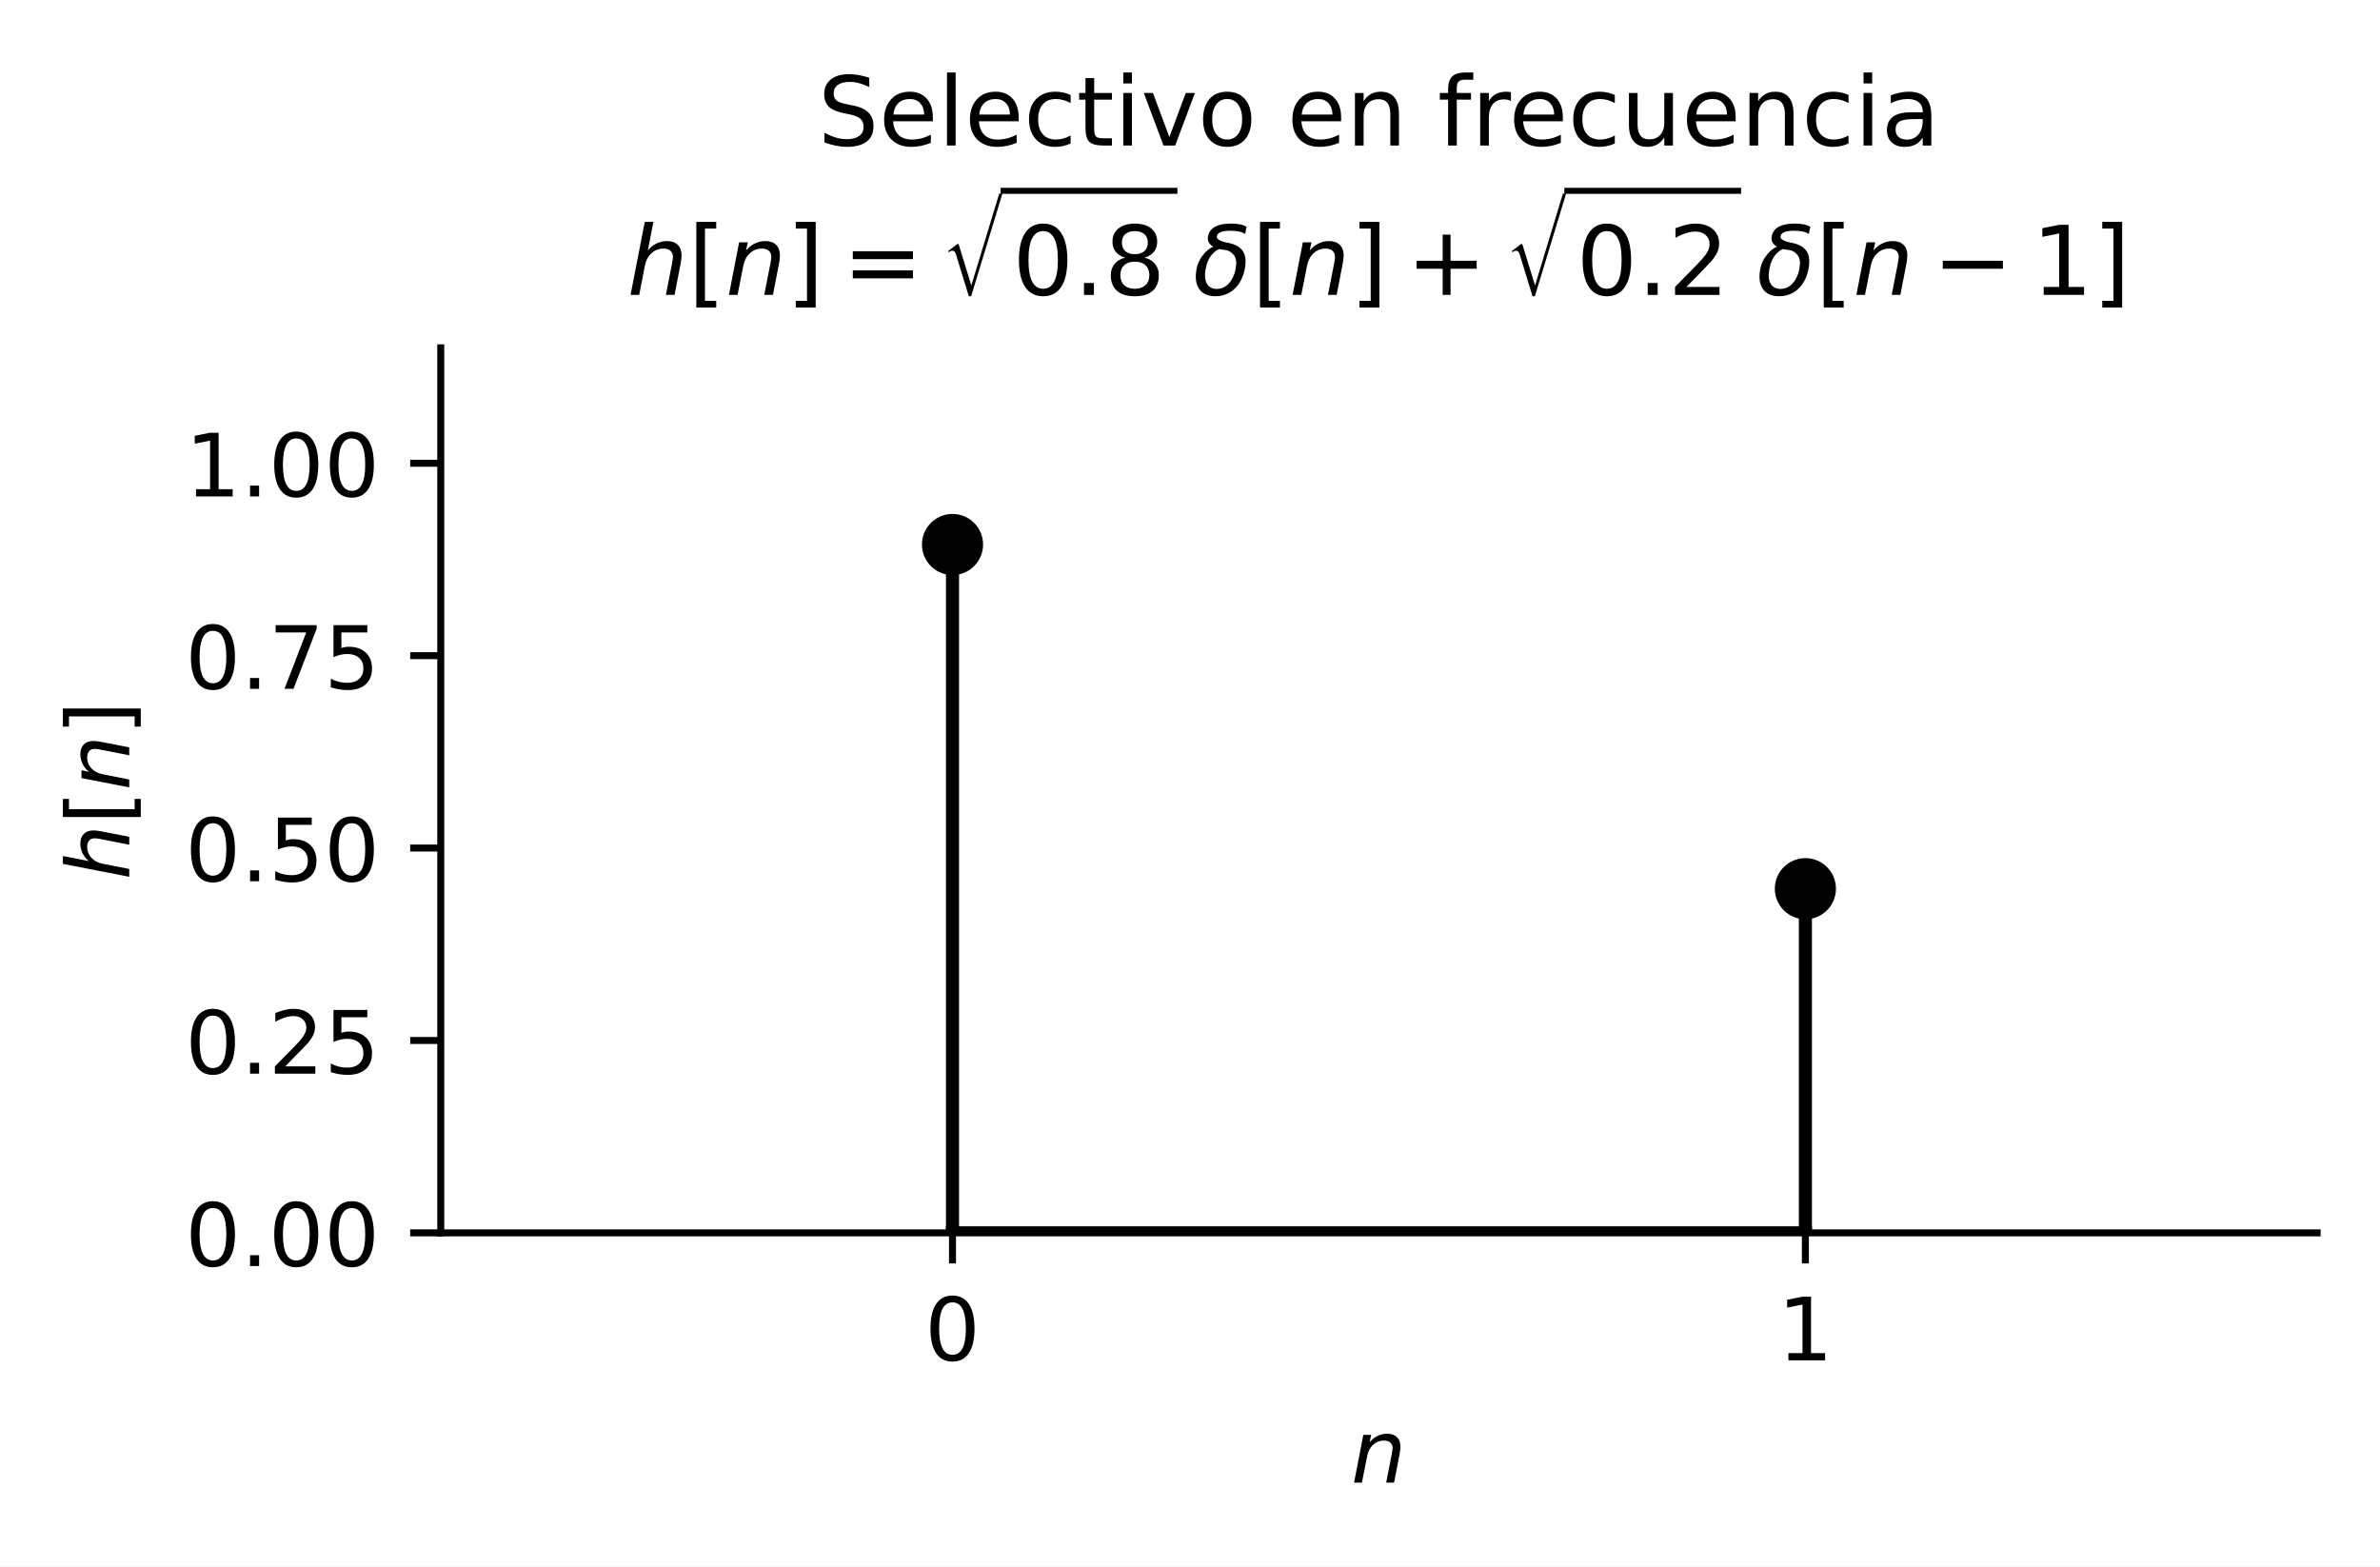
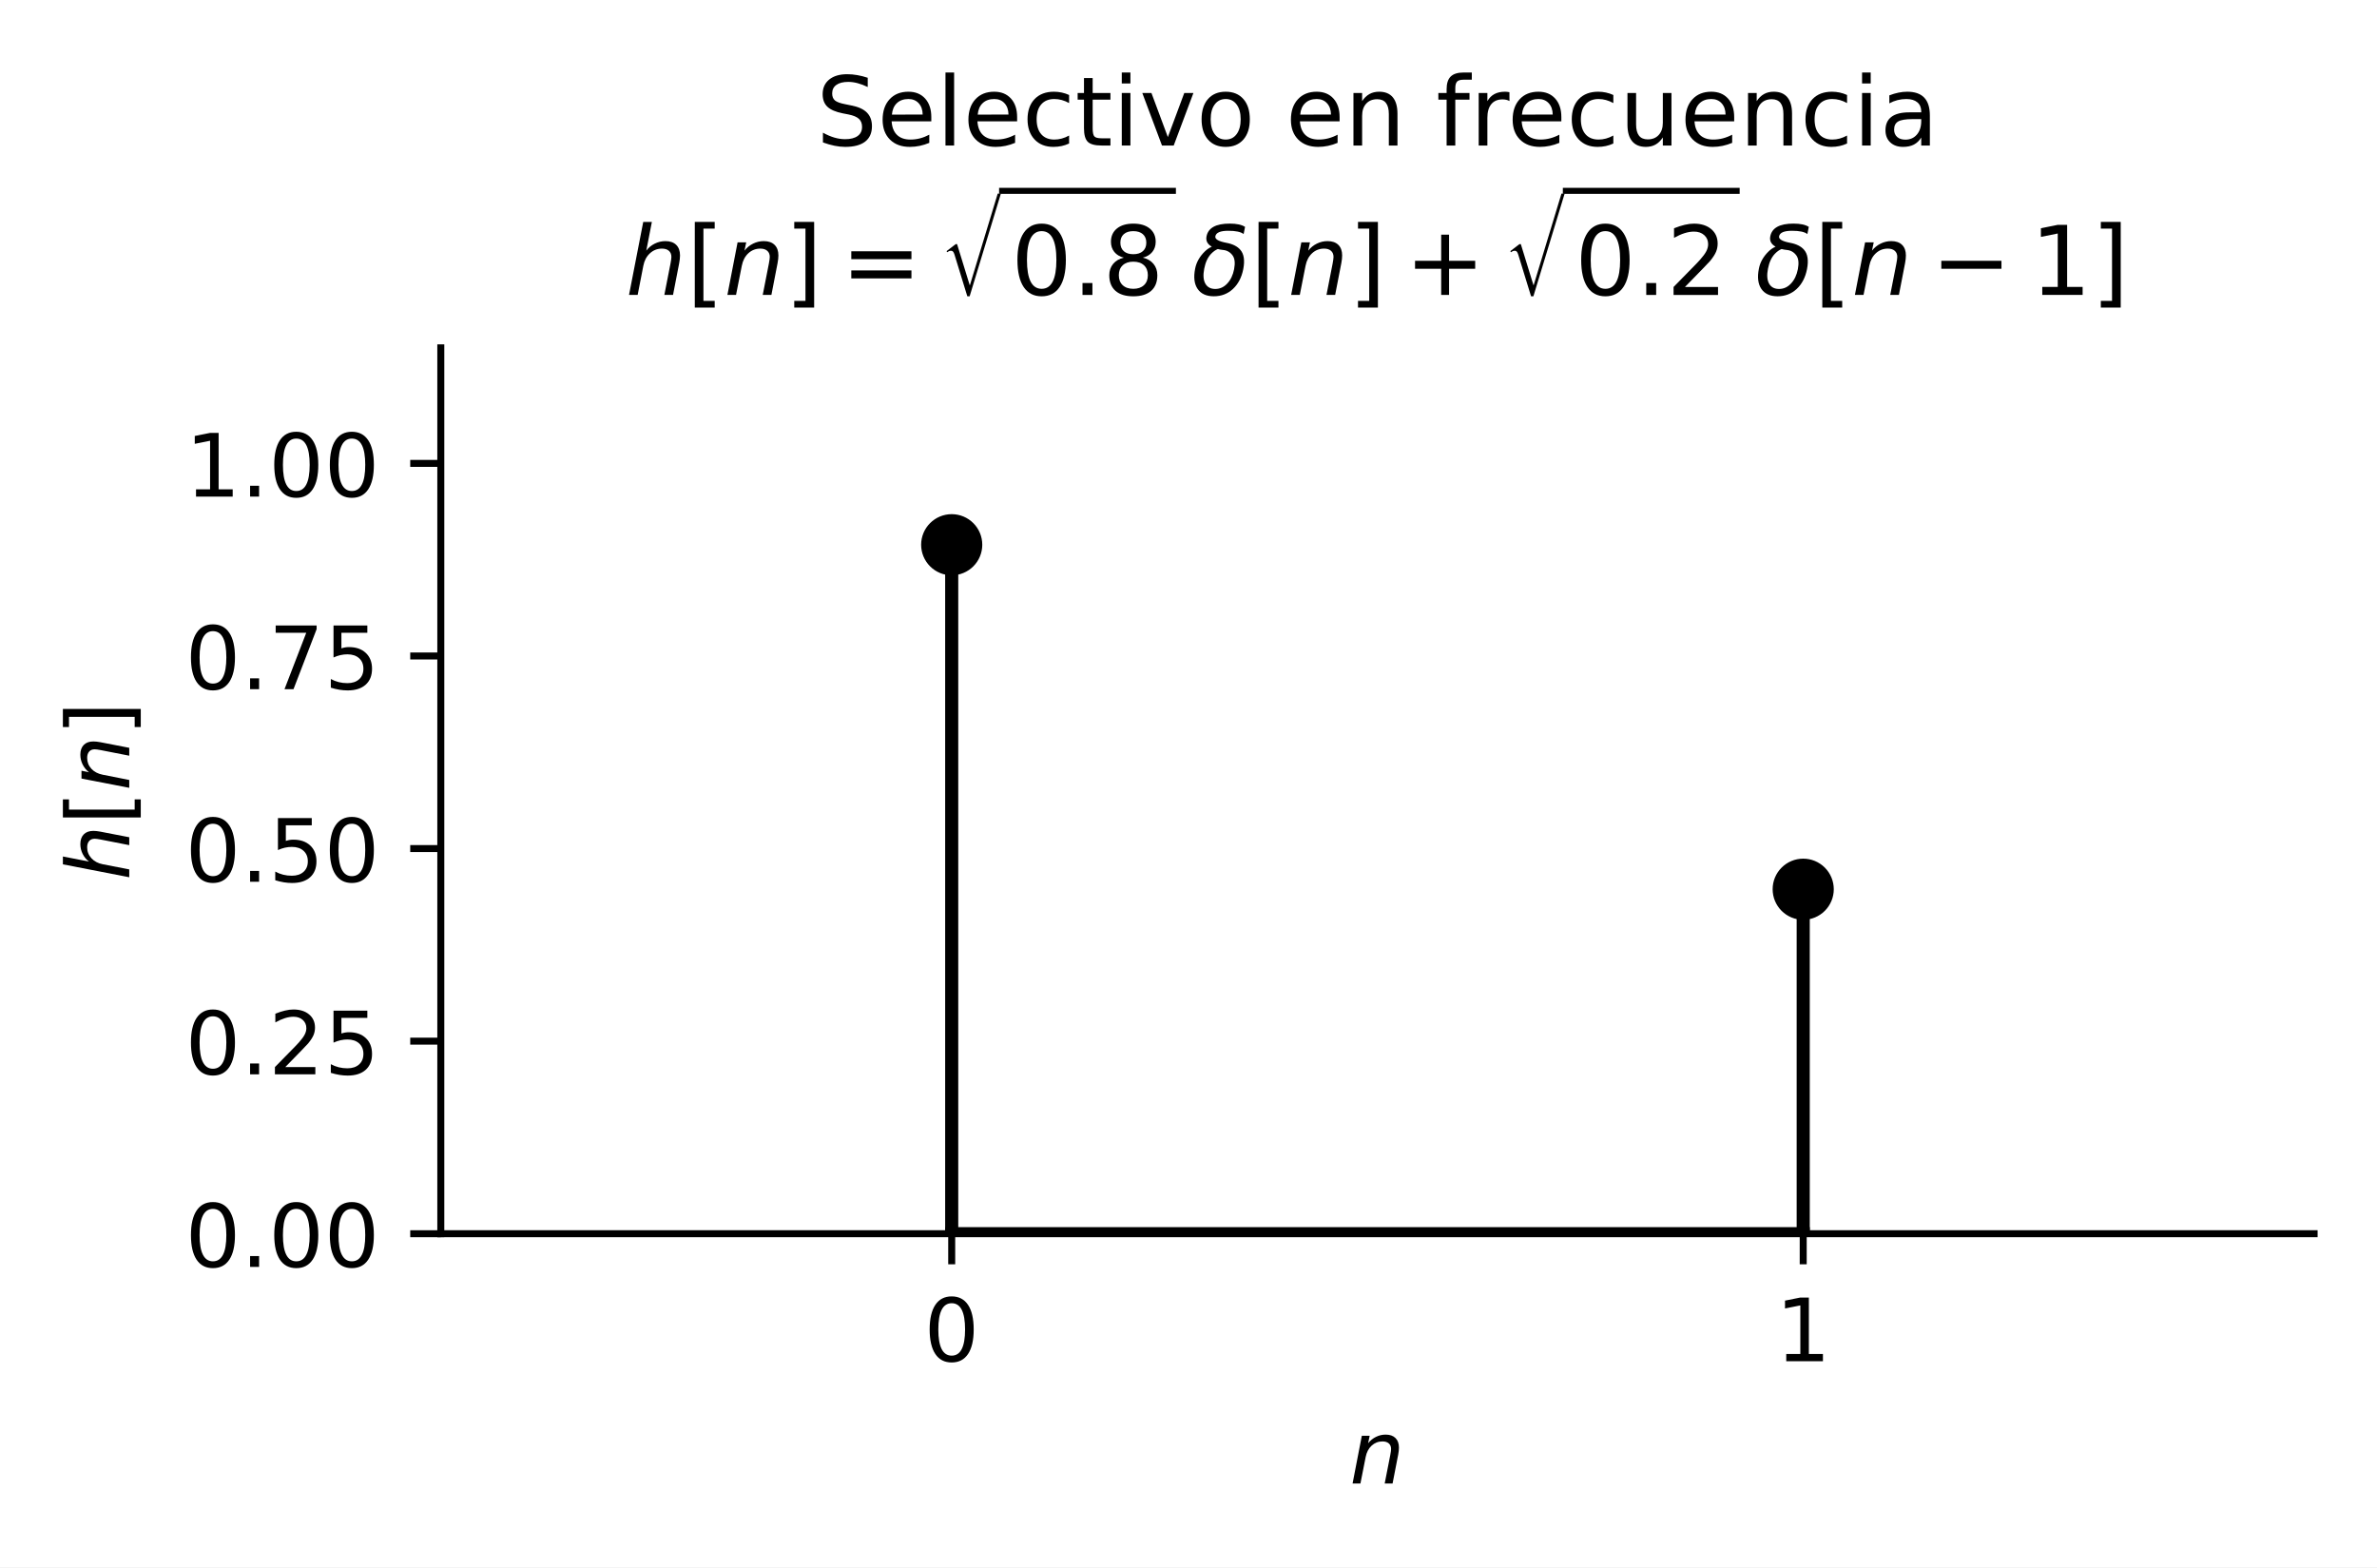
- <svg xmlns="http://www.w3.org/2000/svg" xmlns:xlink="http://www.w3.org/1999/xlink" width="272.506pt" height="179.361pt" viewBox="0 0 272.506 179.361" version="1.1">
+ <svg xmlns="http://www.w3.org/2000/svg" xmlns:xlink="http://www.w3.org/1999/xlink" width="272.146pt" height="179.438pt" viewBox="0 0 272.146 179.438" version="1.1">
  <defs>
    <style type="text/css">*{stroke-linejoin: round; stroke-linecap: butt}</style>
  </defs>
  <g id="figure_1">
    <g id="patch_1">
-       <path d="M 0 179.361  L 272.506 179.361  L 272.506 0  L 0 0  z " style="fill: #ffffff" />
+       <path d="M 0 179.438  L 272.146 179.438  L 272.146 0  L 0 0  z " style="fill: #ffffff" />
    </g>
    <g id="axes_1">
      <g id="patch_2">
-         <path d="M 50.468 141.161  L 265.306 141.161  L 265.306 39.824  L 50.468 39.824  z " style="fill: #ffffff" />
+         <path d="M 50.468 141.238  L 264.946 141.238  L 264.946 39.824  L 50.468 39.824  z " style="fill: #ffffff" />
      </g>
      <g id="matplotlib.axis_1">
        <g id="xtick_1">
          <g id="line2d_1">
            <defs>
-               <path id="m84392c8787" d="M 0 0  L 0 3.5  " style="stroke: #000000; stroke-width: 0.8" />
-             </defs>
-             <g>
-               <use xlink:href="#m84392c8787" x="109.06" y="141.161" style="stroke: #000000; stroke-width: 0.8" />
+               <path id="m0668d77dfe" d="M 0 0  L 0 3.5  " style="stroke: #000000; stroke-width: 0.8" />
+             </defs>
+             <g>
+               <use xlink:href="#m0668d77dfe" x="108.962" y="141.238" style="stroke: #000000; stroke-width: 0.8" />
            </g>
          </g>
          <g id="text_1">
-             <g transform="translate(105.8788 155.7585) scale(0.1 -0.1)">
+             <g transform="translate(105.7806 155.8359) scale(0.1 -0.1)">
              <defs>
                <path id="DejaVuSans-13" d="M 2034 4250  Q 1547 4250 1301 3770  Q 1056 3291 1056 2328  Q 1056 1369 1301 889  Q 1547 409 2034 409  Q 2525 409 2770 889  Q 3016 1369 3016 2328  Q 3016 3291 2770 3770  Q 2525 4250 2034 4250  z M 2034 4750  Q 2819 4750 3233 4129  Q 3647 3509 3647 2328  Q 3647 1150 3233 529  Q 2819 -91 2034 -91  Q 1250 -91 836 529  Q 422 1150 422 2328  Q 422 3509 836 4129  Q 1250 4750 2034 4750  z " transform="scale(0.015625)" />
              </defs>
              <use xlink:href="#DejaVuSans-13" />
            </g>
          </g>
        </g>
        <g id="xtick_2">
          <g id="line2d_2">
            <g>
-               <use xlink:href="#m84392c8787" x="206.714" y="141.161" style="stroke: #000000; stroke-width: 0.8" />
+               <use xlink:href="#m0668d77dfe" x="206.452" y="141.238" style="stroke: #000000; stroke-width: 0.8" />
            </g>
          </g>
          <g id="text_2">
-             <g transform="translate(203.5323 155.7585) scale(0.1 -0.1)">
+             <g transform="translate(203.2705 155.8359) scale(0.1 -0.1)">
              <defs>
                <path id="DejaVuSans-14" d="M 794 531  L 1825 531  L 1825 4091  L 703 3866  L 703 4441  L 1819 4666  L 2450 4666  L 2450 531  L 3481 531  L 3481 0  L 794 0  L 794 531  z " transform="scale(0.015625)" />
              </defs>
              <use xlink:href="#DejaVuSans-14" />
            </g>
          </g>
        </g>
        <g id="text_3">
-           <g transform="translate(154.6868 169.7585) scale(0.1 -0.1)">
+           <g transform="translate(154.5068 169.8359) scale(0.1 -0.1)">
            <defs>
              <path id="DejaVuSans-Oblique-51" d="M 3566 2113  L 3156 0  L 2578 0  L 2988 2091  Q 3016 2238 3031 2350  Q 3047 2463 3047 2528  Q 3047 2791 2881 2937  Q 2716 3084 2419 3084  Q 1956 3084 1622 2776  Q 1288 2469 1184 1941  L 800 0  L 225 0  L 903 3500  L 1478 3500  L 1363 2950  Q 1603 3253 1940 3418  Q 2278 3584 2650 3584  Q 3113 3584 3367 3334  Q 3622 3084 3622 2631  Q 3622 2519 3608 2391  Q 3594 2263 3566 2113  z " transform="scale(0.015625)" />
            </defs>
            <use xlink:href="#DejaVuSans-Oblique-51" />
          </g>
        </g>
      </g>
      <g id="matplotlib.axis_2">
        <g id="ytick_1">
          <g id="line2d_3">
            <defs>
-               <path id="m73cd681881" d="M 0 0  L -3.5 0  " style="stroke: #000000; stroke-width: 0.8" />
-             </defs>
-             <g>
-               <use xlink:href="#m73cd681881" x="50.468" y="141.161" style="stroke: #000000; stroke-width: 0.8" />
+               <path id="mb4977d262e" d="M 0 0  L -3.5 0  " style="stroke: #000000; stroke-width: 0.8" />
+             </defs>
+             <g>
+               <use xlink:href="#mb4977d262e" x="50.468" y="141.238" style="stroke: #000000; stroke-width: 0.8" />
            </g>
          </g>
          <g id="text_4">
-             <g transform="translate(21.20234 144.9597) scale(0.1 -0.1)">
+             <g transform="translate(21.20234 145.0371) scale(0.1 -0.1)">
              <defs>
                <path id="DejaVuSans-11" d="M 684 794  L 1344 794  L 1344 0  L 684 0  L 684 794  z " transform="scale(0.015625)" />
              </defs>
              <use xlink:href="#DejaVuSans-13" />
              <use xlink:href="#DejaVuSans-11" transform="translate(63.625 0)" />
              <use xlink:href="#DejaVuSans-13" transform="translate(95.40625 0)" />
              <use xlink:href="#DejaVuSans-13" transform="translate(159.0312 0)" />
            </g>
          </g>
        </g>
        <g id="ytick_2">
          <g id="line2d_4">
            <g>
-               <use xlink:href="#m73cd681881" x="50.468" y="119.131" style="stroke: #000000; stroke-width: 0.8" />
+               <use xlink:href="#mb4977d262e" x="50.468" y="119.192" style="stroke: #000000; stroke-width: 0.8" />
            </g>
          </g>
          <g id="text_5">
-             <g transform="translate(21.20234 122.93) scale(0.1 -0.1)">
+             <g transform="translate(21.20234 122.9905) scale(0.1 -0.1)">
              <defs>
                <path id="DejaVuSans-15" d="M 1228 531  L 3431 531  L 3431 0  L 469 0  L 469 531  Q 828 903 1448 1529  Q 2069 2156 2228 2338  Q 2531 2678 2651 2914  Q 2772 3150 2772 3378  Q 2772 3750 2511 3984  Q 2250 4219 1831 4219  Q 1534 4219 1204 4116  Q 875 4013 500 3803  L 500 4441  Q 881 4594 1212 4672  Q 1544 4750 1819 4750  Q 2544 4750 2975 4387  Q 3406 4025 3406 3419  Q 3406 3131 3298 2873  Q 3191 2616 2906 2266  Q 2828 2175 2409 1742  Q 1991 1309 1228 531  z " transform="scale(0.015625)" />
                <path id="DejaVuSans-18" d="M 691 4666  L 3169 4666  L 3169 4134  L 1269 4134  L 1269 2991  Q 1406 3038 1543 3061  Q 1681 3084 1819 3084  Q 2600 3084 3056 2656  Q 3513 2228 3513 1497  Q 3513 744 3044 326  Q 2575 -91 1722 -91  Q 1428 -91 1123 -41  Q 819 9 494 109  L 494 744  Q 775 591 1075 516  Q 1375 441 1709 441  Q 2250 441 2565 725  Q 2881 1009 2881 1497  Q 2881 1984 2565 2268  Q 2250 2553 1709 2553  Q 1456 2553 1204 2497  Q 953 2441 691 2322  L 691 4666  z " transform="scale(0.015625)" />
              </defs>
              <use xlink:href="#DejaVuSans-13" />
              <use xlink:href="#DejaVuSans-11" transform="translate(63.625 0)" />
              <use xlink:href="#DejaVuSans-15" transform="translate(95.40625 0)" />
              <use xlink:href="#DejaVuSans-18" transform="translate(159.0312 0)" />
            </g>
          </g>
        </g>
        <g id="ytick_3">
          <g id="line2d_5">
            <g>
-               <use xlink:href="#m73cd681881" x="50.468" y="97.101" style="stroke: #000000; stroke-width: 0.8" />
+               <use xlink:href="#mb4977d262e" x="50.468" y="97.145" style="stroke: #000000; stroke-width: 0.8" />
            </g>
          </g>
          <g id="text_6">
-             <g transform="translate(21.20234 100.9002) scale(0.1 -0.1)">
+             <g transform="translate(21.20234 100.944) scale(0.1 -0.1)">
              <use xlink:href="#DejaVuSans-13" />
              <use xlink:href="#DejaVuSans-11" transform="translate(63.625 0)" />
              <use xlink:href="#DejaVuSans-18" transform="translate(95.40625 0)" />
              <use xlink:href="#DejaVuSans-13" transform="translate(159.0312 0)" />
            </g>
          </g>
        </g>
        <g id="ytick_4">
          <g id="line2d_6">
            <g>
-               <use xlink:href="#m73cd681881" x="50.468" y="75.072" style="stroke: #000000; stroke-width: 0.8" />
+               <use xlink:href="#mb4977d262e" x="50.468" y="75.099" style="stroke: #000000; stroke-width: 0.8" />
            </g>
          </g>
          <g id="text_7">
-             <g transform="translate(21.20234 78.87049) scale(0.1 -0.1)">
+             <g transform="translate(21.20234 78.89741) scale(0.1 -0.1)">
              <defs>
                <path id="DejaVuSans-1a" d="M 525 4666  L 3525 4666  L 3525 4397  L 1831 0  L 1172 0  L 2766 4134  L 525 4134  L 525 4666  z " transform="scale(0.015625)" />
              </defs>
              <use xlink:href="#DejaVuSans-13" />
              <use xlink:href="#DejaVuSans-11" transform="translate(63.625 0)" />
              <use xlink:href="#DejaVuSans-1a" transform="translate(95.40625 0)" />
              <use xlink:href="#DejaVuSans-18" transform="translate(159.0312 0)" />
            </g>
          </g>
        </g>
        <g id="ytick_5">
          <g id="line2d_7">
            <g>
-               <use xlink:href="#m73cd681881" x="50.468" y="53.042" style="stroke: #000000; stroke-width: 0.8" />
+               <use xlink:href="#mb4977d262e" x="50.468" y="53.052" style="stroke: #000000; stroke-width: 0.8" />
            </g>
          </g>
          <g id="text_8">
-             <g transform="translate(21.20234 56.84075) scale(0.1 -0.1)">
+             <g transform="translate(21.20234 56.85085) scale(0.1 -0.1)">
              <use xlink:href="#DejaVuSans-14" />
              <use xlink:href="#DejaVuSans-11" transform="translate(63.625 0)" />
              <use xlink:href="#DejaVuSans-13" transform="translate(95.40625 0)" />
              <use xlink:href="#DejaVuSans-13" transform="translate(159.0312 0)" />
            </g>
          </g>
        </g>
        <g id="text_9">
-           <g transform="translate(14.8 100.7425) rotate(-90) scale(0.1 -0.1)">
+           <g transform="translate(14.8 100.7812) rotate(-90) scale(0.1 -0.1)">
            <defs>
              <path id="DejaVuSans-Oblique-4b" d="M 3566 2113  L 3156 0  L 2578 0  L 2988 2091  Q 3016 2238 3031 2350  Q 3047 2463 3047 2528  Q 3047 2791 2881 2937  Q 2716 3084 2419 3084  Q 1956 3084 1617 2771  Q 1278 2459 1178 1941  L 800 0  L 225 0  L 1172 4863  L 1747 4863  L 1375 2950  Q 1594 3244 1934 3414  Q 2275 3584 2650 3584  Q 3113 3584 3367 3334  Q 3622 3084 3622 2631  Q 3622 2519 3608 2391  Q 3594 2263 3566 2113  z " transform="scale(0.015625)" />
              <path id="DejaVuSans-3e" d="M 550 4863  L 1875 4863  L 1875 4416  L 1125 4416  L 1125 -397  L 1875 -397  L 1875 -844  L 550 -844  L 550 4863  z " transform="scale(0.015625)" />
              <path id="DejaVuSans-40" d="M 1947 4863  L 1947 -844  L 622 -844  L 622 -397  L 1369 -397  L 1369 4416  L 622 4416  L 622 4863  L 1947 4863  z " transform="scale(0.015625)" />
            </defs>
            <use xlink:href="#DejaVuSans-Oblique-4b" transform="translate(0 0.015625)" />
            <use xlink:href="#DejaVuSans-3e" transform="translate(63.37891 0.015625)" />
            <use xlink:href="#DejaVuSans-Oblique-51" transform="translate(102.3926 0.015625)" />
            <use xlink:href="#DejaVuSans-40" transform="translate(165.7715 0.015625)" />
          </g>
        </g>
      </g>
      <g id="LineCollection_1">
-         <path d="M 109.06 141.161  L 109.06 62.345  " clip-path="url(#paa3ce66061)" style="fill: none; stroke: #000000; stroke-width: 1.5" />
-         <path d="M 206.714 141.161  L 206.714 101.753  " clip-path="url(#paa3ce66061)" style="fill: none; stroke: #000000; stroke-width: 1.5" />
+         <path d="M 108.962 141.238  L 108.962 62.362  " clip-path="url(#p6aeed47544)" style="fill: none; stroke: #000000; stroke-width: 1.5" />
+         <path d="M 206.452 141.238  L 206.452 101.8  " clip-path="url(#p6aeed47544)" style="fill: none; stroke: #000000; stroke-width: 1.5" />
      </g>
      <g id="line2d_8">
        <defs>
-           <path id="m12c1a7ee5f" d="M 0 3  C 0.796 3 1.559 2.684 2.121 2.121  C 2.684 1.559 3 0.796 3 0  C 3 -0.796 2.684 -1.559 2.121 -2.121  C 1.559 -2.684 0.796 -3 0 -3  C -0.796 -3 -1.559 -2.684 -2.121 -2.121  C -2.684 -1.559 -3 -0.796 -3 0  C -3 0.796 -2.684 1.559 -2.121 2.121  C -1.559 2.684 -0.796 3 0 3  z " style="stroke: #000000" />
+           <path id="m4500ec8824" d="M 0 3  C 0.796 3 1.559 2.684 2.121 2.121  C 2.684 1.559 3 0.796 3 0  C 3 -0.796 2.684 -1.559 2.121 -2.121  C 1.559 -2.684 0.796 -3 0 -3  C -0.796 -3 -1.559 -2.684 -2.121 -2.121  C -2.684 -1.559 -3 -0.796 -3 0  C -3 0.796 -2.684 1.559 -2.121 2.121  C -1.559 2.684 -0.796 3 0 3  z " style="stroke: #000000" />
        </defs>
-         <g clip-path="url(#paa3ce66061)">
-           <use xlink:href="#m12c1a7ee5f" x="109.06" y="62.345" style="stroke: #000000" />
-           <use xlink:href="#m12c1a7ee5f" x="206.714" y="101.753" style="stroke: #000000" />
+         <g clip-path="url(#p6aeed47544)">
+           <use xlink:href="#m4500ec8824" x="108.962" y="62.362" style="stroke: #000000" />
+           <use xlink:href="#m4500ec8824" x="206.452" y="101.8" style="stroke: #000000" />
        </g>
      </g>
      <g id="line2d_9">
-         <path d="M 109.06 141.161  L 206.714 141.161  " clip-path="url(#paa3ce66061)" style="fill: none; stroke: #000000; stroke-width: 1.5; stroke-linecap: square" />
+         <path d="M 108.962 141.238  L 206.452 141.238  " clip-path="url(#p6aeed47544)" style="fill: none; stroke: #000000; stroke-width: 1.5; stroke-linecap: square" />
      </g>
      <g id="patch_3">
-         <path d="M 50.468 141.161  L 50.468 39.824  " style="fill: none; stroke: #000000; stroke-width: 0.8; stroke-linejoin: miter; stroke-linecap: square" />
+         <path d="M 50.468 141.238  L 50.468 39.824  " style="fill: none; stroke: #000000; stroke-width: 0.8; stroke-linejoin: miter; stroke-linecap: square" />
      </g>
      <g id="patch_4">
-         <path d="M 50.468 141.161  L 265.306 141.161  " style="fill: none; stroke: #000000; stroke-width: 0.8; stroke-linejoin: miter; stroke-linecap: square" />
+         <path d="M 50.468 141.238  L 264.946 141.238  " style="fill: none; stroke: #000000; stroke-width: 0.8; stroke-linejoin: miter; stroke-linecap: square" />
      </g>
      <g id="text_10">
-         <g transform="translate(93.64164 16.65936) scale(0.11 -0.11)">
+         <g transform="translate(93.46164 16.65936) scale(0.11 -0.11)">
          <defs>
            <path id="DejaVuSans-36" d="M 3425 4513  L 3425 3897  Q 3066 4069 2747 4153  Q 2428 4238 2131 4238  Q 1616 4238 1336 4038  Q 1056 3838 1056 3469  Q 1056 3159 1242 3001  Q 1428 2844 1947 2747  L 2328 2669  Q 3034 2534 3370 2195  Q 3706 1856 3706 1288  Q 3706 609 3251 259  Q 2797 -91 1919 -91  Q 1588 -91 1214 -16  Q 841 59 441 206  L 441 856  Q 825 641 1194 531  Q 1563 422 1919 422  Q 2459 422 2753 634  Q 3047 847 3047 1241  Q 3047 1584 2836 1778  Q 2625 1972 2144 2069  L 1759 2144  Q 1053 2284 737 2584  Q 422 2884 422 3419  Q 422 4038 858 4394  Q 1294 4750 2059 4750  Q 2388 4750 2728 4690  Q 3069 4631 3425 4513  z " transform="scale(0.015625)" />
            <path id="DejaVuSans-48" d="M 3597 1894  L 3597 1613  L 953 1613  Q 991 1019 1311 708  Q 1631 397 2203 397  Q 2534 397 2845 478  Q 3156 559 3463 722  L 3463 178  Q 3153 47 2828 -22  Q 2503 -91 2169 -91  Q 1331 -91 842 396  Q 353 884 353 1716  Q 353 2575 817 3079  Q 1281 3584 2069 3584  Q 2775 3584 3186 3129  Q 3597 2675 3597 1894  z M 3022 2063  Q 3016 2534 2758 2815  Q 2500 3097 2075 3097  Q 1594 3097 1305 2825  Q 1016 2553 972 2059  L 3022 2063  z " transform="scale(0.015625)" />
            <path id="DejaVuSans-4f" d="M 603 4863  L 1178 4863  L 1178 0  L 603 0  L 603 4863  z " transform="scale(0.015625)" />
            <path id="DejaVuSans-46" d="M 3122 3366  L 3122 2828  Q 2878 2963 2633 3030  Q 2388 3097 2138 3097  Q 1578 3097 1268 2742  Q 959 2388 959 1747  Q 959 1106 1268 751  Q 1578 397 2138 397  Q 2388 397 2633 464  Q 2878 531 3122 666  L 3122 134  Q 2881 22 2623 -34  Q 2366 -91 2075 -91  Q 1284 -91 818 406  Q 353 903 353 1747  Q 353 2603 823 3093  Q 1294 3584 2113 3584  Q 2378 3584 2631 3529  Q 2884 3475 3122 3366  z " transform="scale(0.015625)" />
            <path id="DejaVuSans-57" d="M 1172 4494  L 1172 3500  L 2356 3500  L 2356 3053  L 1172 3053  L 1172 1153  Q 1172 725 1289 603  Q 1406 481 1766 481  L 2356 481  L 2356 0  L 1766 0  Q 1100 0 847 248  Q 594 497 594 1153  L 594 3053  L 172 3053  L 172 3500  L 594 3500  L 594 4494  L 1172 4494  z " transform="scale(0.015625)" />
            <path id="DejaVuSans-4c" d="M 603 3500  L 1178 3500  L 1178 0  L 603 0  L 603 3500  z M 603 4863  L 1178 4863  L 1178 4134  L 603 4134  L 603 4863  z " transform="scale(0.015625)" />
            <path id="DejaVuSans-59" d="M 191 3500  L 800 3500  L 1894 563  L 2988 3500  L 3597 3500  L 2284 0  L 1503 0  L 191 3500  z " transform="scale(0.015625)" />
            <path id="DejaVuSans-52" d="M 1959 3097  Q 1497 3097 1228 2736  Q 959 2375 959 1747  Q 959 1119 1226 758  Q 1494 397 1959 397  Q 2419 397 2687 759  Q 2956 1122 2956 1747  Q 2956 2369 2687 2733  Q 2419 3097 1959 3097  z M 1959 3584  Q 2709 3584 3137 3096  Q 3566 2609 3566 1747  Q 3566 888 3137 398  Q 2709 -91 1959 -91  Q 1206 -91 779 398  Q 353 888 353 1747  Q 353 2609 779 3096  Q 1206 3584 1959 3584  z " transform="scale(0.015625)" />
            <path id="DejaVuSans-3" transform="scale(0.015625)" />
            <path id="DejaVuSans-51" d="M 3513 2113  L 3513 0  L 2938 0  L 2938 2094  Q 2938 2591 2744 2837  Q 2550 3084 2163 3084  Q 1697 3084 1428 2787  Q 1159 2491 1159 1978  L 1159 0  L 581 0  L 581 3500  L 1159 3500  L 1159 2956  Q 1366 3272 1645 3428  Q 1925 3584 2291 3584  Q 2894 3584 3203 3211  Q 3513 2838 3513 2113  z " transform="scale(0.015625)" />
            <path id="DejaVuSans-49" d="M 2375 4863  L 2375 4384  L 1825 4384  Q 1516 4384 1395 4259  Q 1275 4134 1275 3809  L 1275 3500  L 2222 3500  L 2222 3053  L 1275 3053  L 1275 0  L 697 0  L 697 3053  L 147 3053  L 147 3500  L 697 3500  L 697 3744  Q 697 4328 969 4595  Q 1241 4863 1831 4863  L 2375 4863  z " transform="scale(0.015625)" />
            <path id="DejaVuSans-55" d="M 2631 2963  Q 2534 3019 2420 3045  Q 2306 3072 2169 3072  Q 1681 3072 1420 2755  Q 1159 2438 1159 1844  L 1159 0  L 581 0  L 581 3500  L 1159 3500  L 1159 2956  Q 1341 3275 1631 3429  Q 1922 3584 2338 3584  Q 2397 3584 2469 3576  Q 2541 3569 2628 3553  L 2631 2963  z " transform="scale(0.015625)" />
            <path id="DejaVuSans-58" d="M 544 1381  L 544 3500  L 1119 3500  L 1119 1403  Q 1119 906 1312 657  Q 1506 409 1894 409  Q 2359 409 2629 706  Q 2900 1003 2900 1516  L 2900 3500  L 3475 3500  L 3475 0  L 2900 0  L 2900 538  Q 2691 219 2414 64  Q 2138 -91 1772 -91  Q 1169 -91 856 284  Q 544 659 544 1381  z M 1991 3584  L 1991 3584  z " transform="scale(0.015625)" />
            <path id="DejaVuSans-44" d="M 2194 1759  Q 1497 1759 1228 1600  Q 959 1441 959 1056  Q 959 750 1161 570  Q 1363 391 1709 391  Q 2188 391 2477 730  Q 2766 1069 2766 1631  L 2766 1759  L 2194 1759  z M 3341 1997  L 3341 0  L 2766 0  L 2766 531  Q 2569 213 2275 61  Q 1981 -91 1556 -91  Q 1019 -91 701 211  Q 384 513 384 1019  Q 384 1609 779 1909  Q 1175 2209 1959 2209  L 2766 2209  L 2766 2266  Q 2766 2663 2505 2880  Q 2244 3097 1772 3097  Q 1472 3097 1187 3025  Q 903 2953 641 2809  L 641 3341  Q 956 3463 1253 3523  Q 1550 3584 1831 3584  Q 2591 3584 2966 3190  Q 3341 2797 3341 1997  z " transform="scale(0.015625)" />
          </defs>
          <use xlink:href="#DejaVuSans-36" />
          <use xlink:href="#DejaVuSans-48" transform="translate(63.48438 0)" />
          <use xlink:href="#DejaVuSans-4f" transform="translate(125.0156 0)" />
          <use xlink:href="#DejaVuSans-48" transform="translate(152.7969 0)" />
          <use xlink:href="#DejaVuSans-46" transform="translate(214.3281 0)" />
          <use xlink:href="#DejaVuSans-57" transform="translate(269.3125 0)" />
          <use xlink:href="#DejaVuSans-4c" transform="translate(308.5156 0)" />
          <use xlink:href="#DejaVuSans-59" transform="translate(336.2969 0)" />
          <use xlink:href="#DejaVuSans-52" transform="translate(395.4844 0)" />
          <use xlink:href="#DejaVuSans-3" transform="translate(456.6719 0)" />
          <use xlink:href="#DejaVuSans-48" transform="translate(488.4531 0)" />
          <use xlink:href="#DejaVuSans-51" transform="translate(549.9844 0)" />
          <use xlink:href="#DejaVuSans-3" transform="translate(613.3594 0)" />
          <use xlink:href="#DejaVuSans-49" transform="translate(645.1406 0)" />
          <use xlink:href="#DejaVuSans-55" transform="translate(680.3438 0)" />
          <use xlink:href="#DejaVuSans-48" transform="translate(719.25 0)" />
          <use xlink:href="#DejaVuSans-46" transform="translate(780.7812 0)" />
          <use xlink:href="#DejaVuSans-58" transform="translate(835.7656 0)" />
          <use xlink:href="#DejaVuSans-48" transform="translate(899.1406 0)" />
          <use xlink:href="#DejaVuSans-51" transform="translate(960.6719 0)" />
          <use xlink:href="#DejaVuSans-46" transform="translate(1024.047 0)" />
          <use xlink:href="#DejaVuSans-4c" transform="translate(1079.031 0)" />
          <use xlink:href="#DejaVuSans-44" transform="translate(1106.812 0)" />
        </g>
-         <g transform="translate(71.8118 33.82408) scale(0.11 -0.11)">
+         <g transform="translate(71.6318 33.82408) scale(0.11 -0.11)">
          <defs>
            <path id="DejaVuSans-20" d="M 678 2906  L 4684 2906  L 4684 2381  L 678 2381  L 678 2906  z M 678 1631  L 4684 1631  L 4684 1100  L 678 1100  L 678 1631  z " transform="scale(0.015625)" />
            <path id="STIXSizeOneSym-Regular-26" d="M 6970 9933  L 3373 -1888  L 3104 -1888  L 1626 2918  Q 1555 3149 1465 3251  Q 1376 3354 1229 3354  Q 1011 3354 794 3181  L 717 3309  L 1766 4115  L 1926 4115  L 3379 -602  L 3405 -602  L 6605 9933  L 6970 9933  z " transform="scale(0.015625)" />
            <path id="DejaVuSans-1b" d="M 2034 2216  Q 1584 2216 1326 1975  Q 1069 1734 1069 1313  Q 1069 891 1326 650  Q 1584 409 2034 409  Q 2484 409 2743 651  Q 3003 894 3003 1313  Q 3003 1734 2745 1975  Q 2488 2216 2034 2216  z M 1403 2484  Q 997 2584 770 2862  Q 544 3141 544 3541  Q 544 4100 942 4425  Q 1341 4750 2034 4750  Q 2731 4750 3128 4425  Q 3525 4100 3525 3541  Q 3525 3141 3298 2862  Q 3072 2584 2669 2484  Q 3125 2378 3379 2068  Q 3634 1759 3634 1313  Q 3634 634 3220 271  Q 2806 -91 2034 -91  Q 1263 -91 848 271  Q 434 634 434 1313  Q 434 1759 690 2068  Q 947 2378 1403 2484  z M 1172 3481  Q 1172 3119 1398 2916  Q 1625 2713 2034 2713  Q 2441 2713 2670 2916  Q 2900 3119 2900 3481  Q 2900 3844 2670 4047  Q 2441 4250 2034 4250  Q 1625 4250 1398 4047  Q 1172 3844 1172 3481  z " transform="scale(0.015625)" />
            <path id="DejaVuSans-Oblique-348" d="M 3472 4053  Q 3197 4272 2450 4272  Q 1659 4272 1588 3906  Q 1531 3619 2328 3469  Q 2953 3353 3253 3003  Q 3616 2581 3447 1716  Q 3284 888 2763 400  Q 2238 -91 1488 -91  Q 741 -91 406 400  Q 72 888 241 1747  Q 363 2384 891 2900  Q 1097 3100 1353 3213  Q 913 3459 1000 3900  Q 1166 4750 2544 4750  Q 3234 4750 3566 4531  L 3472 4053  z M 1753 3056  Q 1525 2966 1306 2738  Q 969 2384 847 1747  Q 722 1113 919 756  Q 1119 397 1584 397  Q 2044 397 2381 759  Q 2722 1122 2838 1716  Q 2956 2338 2731 2638  Q 2491 2959 2103 2994  Q 1906 3013 1753 3056  z " transform="scale(0.015625)" />
            <path id="DejaVuSans-e" d="M 2944 4013  L 2944 2272  L 4684 2272  L 4684 1741  L 2944 1741  L 2944 0  L 2419 0  L 2419 1741  L 678 1741  L 678 2272  L 2419 2272  L 2419 4013  L 2944 4013  z " transform="scale(0.015625)" />
            <path id="DejaVuSans-c9c" d="M 678 2272  L 4684 2272  L 4684 1741  L 678 1741  L 678 2272  z " transform="scale(0.015625)" />
          </defs>
          <use xlink:href="#DejaVuSans-Oblique-4b" transform="translate(0 0.5625)" />
          <use xlink:href="#DejaVuSans-3e" transform="translate(63.37891 0.5625)" />
          <use xlink:href="#DejaVuSans-Oblique-51" transform="translate(102.3926 0.5625)" />
          <use xlink:href="#DejaVuSans-40" transform="translate(165.7715 0.5625)" />
          <use xlink:href="#DejaVuSans-20" transform="translate(224.2676 0.5625)" />
          <use xlink:href="#STIXSizeOneSym-Regular-26" transform="translate(327.5391 16.20312) scale(0.578716)" />
          <use xlink:href="#DejaVuSans-13" transform="translate(401.1965 0.53125)" />
          <use xlink:href="#DejaVuSans-11" transform="translate(464.8195 0.53125)" />
          <use xlink:href="#DejaVuSans-1b" transform="translate(496.6066 0.53125)" />
          <use xlink:href="#DejaVuSans-Oblique-348" transform="translate(588.9654 0.5625)" />
          <use xlink:href="#DejaVuSans-3e" transform="translate(650.147 0.5625)" />
          <use xlink:href="#DejaVuSans-Oblique-51" transform="translate(689.1607 0.5625)" />
          <use xlink:href="#DejaVuSans-40" transform="translate(752.5396 0.5625)" />
          <use xlink:href="#DejaVuSans-e" transform="translate(811.0357 0.5625)" />
          <use xlink:href="#STIXSizeOneSym-Regular-26" transform="translate(914.3071 16.20312) scale(0.578716)" />
          <use xlink:href="#DejaVuSans-13" transform="translate(987.9646 0.53125)" />
          <use xlink:href="#DejaVuSans-11" transform="translate(1051.588 0.53125)" />
          <use xlink:href="#DejaVuSans-15" transform="translate(1083.375 0.53125)" />
          <use xlink:href="#DejaVuSans-Oblique-348" transform="translate(1175.733 0.5625)" />
          <use xlink:href="#DejaVuSans-3e" transform="translate(1236.915 0.5625)" />
          <use xlink:href="#DejaVuSans-Oblique-51" transform="translate(1275.929 0.5625)" />
          <use xlink:href="#DejaVuSans-c9c" transform="translate(1358.79 0.5625)" />
          <use xlink:href="#DejaVuSans-14" transform="translate(1462.062 0.5625)" />
          <use xlink:href="#DejaVuSans-40" transform="translate(1525.685 0.5625)" />
          <path d="M 388.696 105.75  L 388.696 112  L 572.73 112  L 572.73 105.75  L 388.696 105.75  z " />
          <path d="M 975.465 105.75  L 975.465 112  L 1159.498 112  L 1159.498 105.75  L 975.465 105.75  z " />
        </g>
      </g>
    </g>
  </g>
  <defs>
-     <clipPath id="paa3ce66061">
-       <rect x="50.468" y="39.824" width="214.838" height="101.337" />
+     <clipPath id="p6aeed47544">
+       <rect x="50.468" y="39.824" width="214.478" height="101.414" />
    </clipPath>
  </defs>
</svg>
